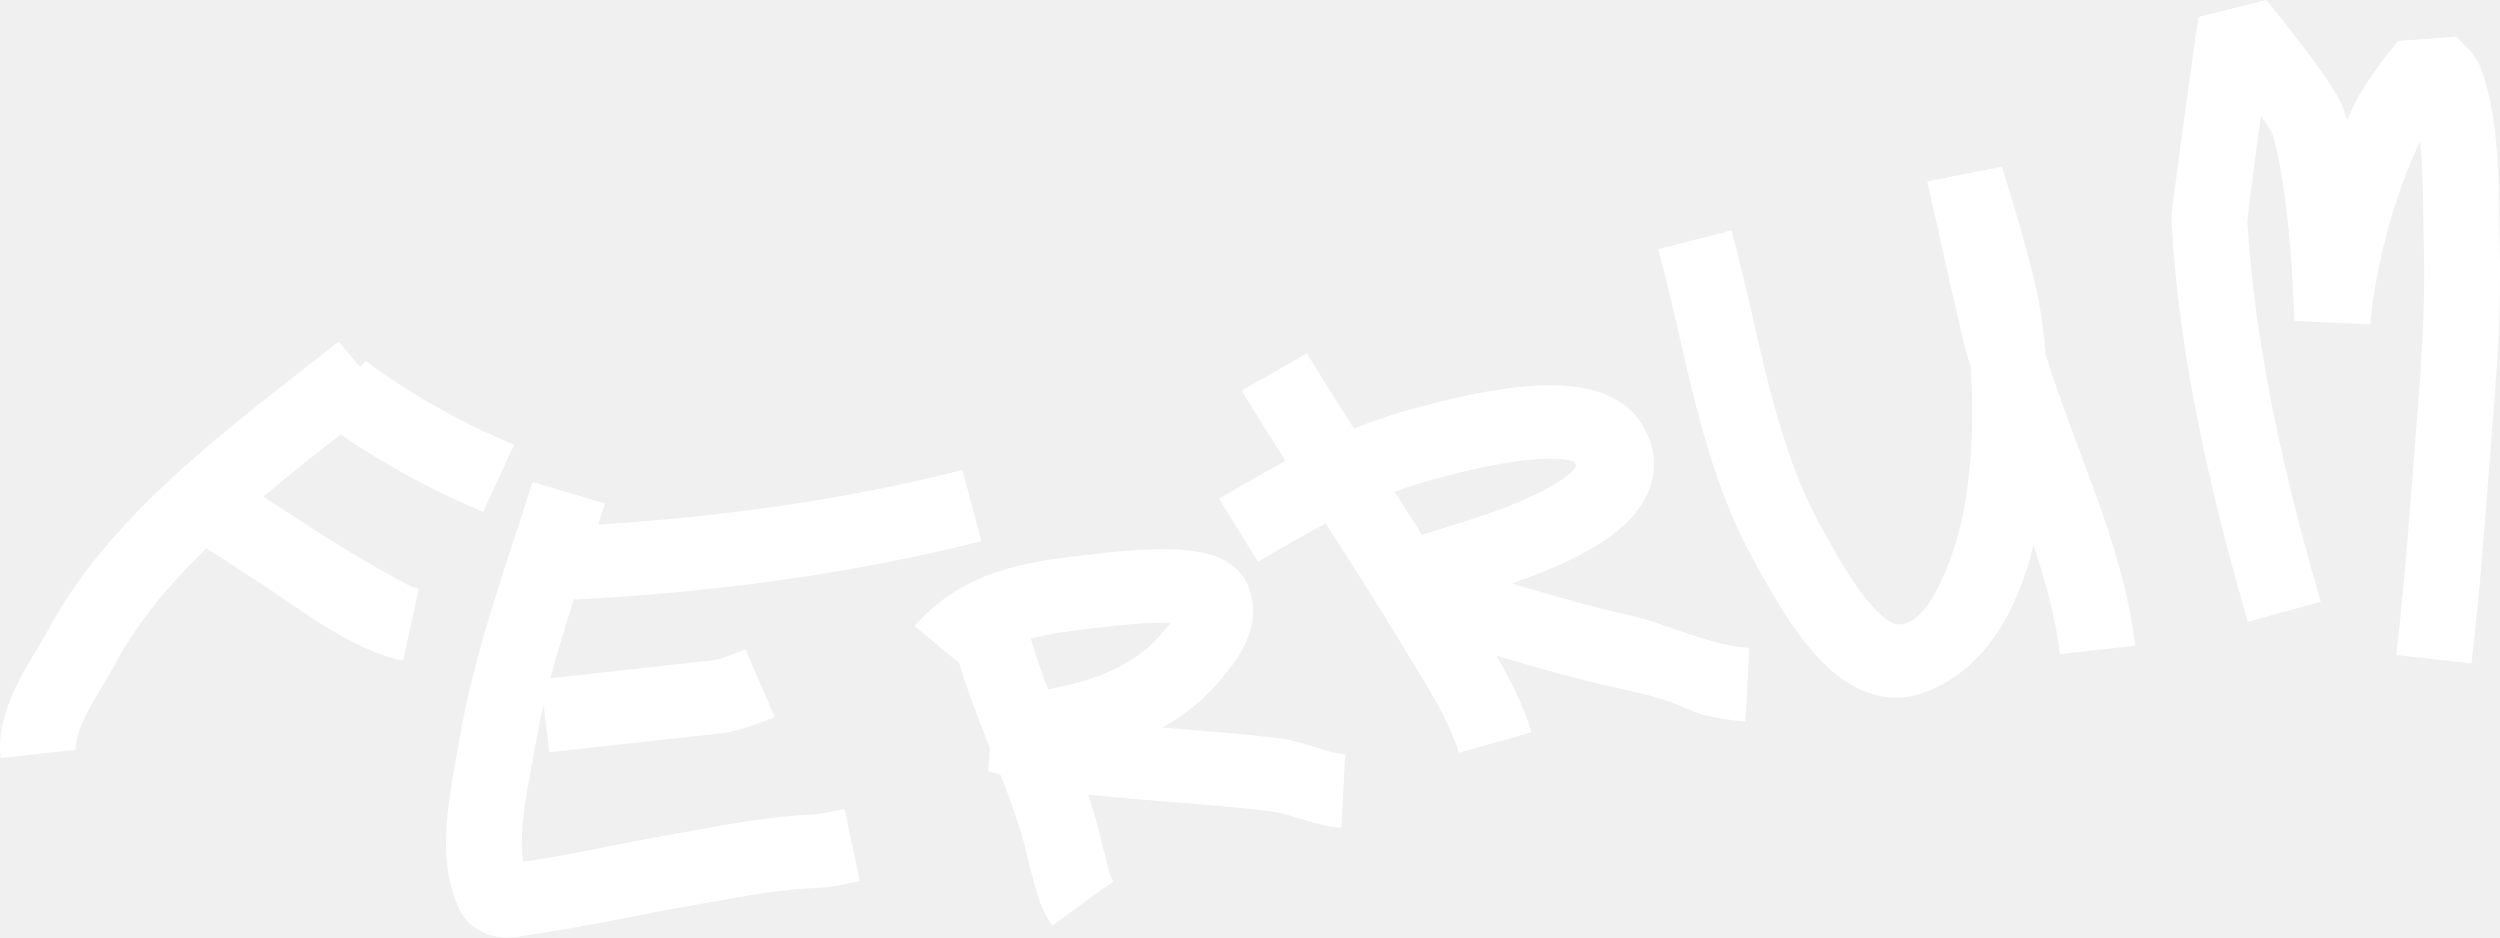
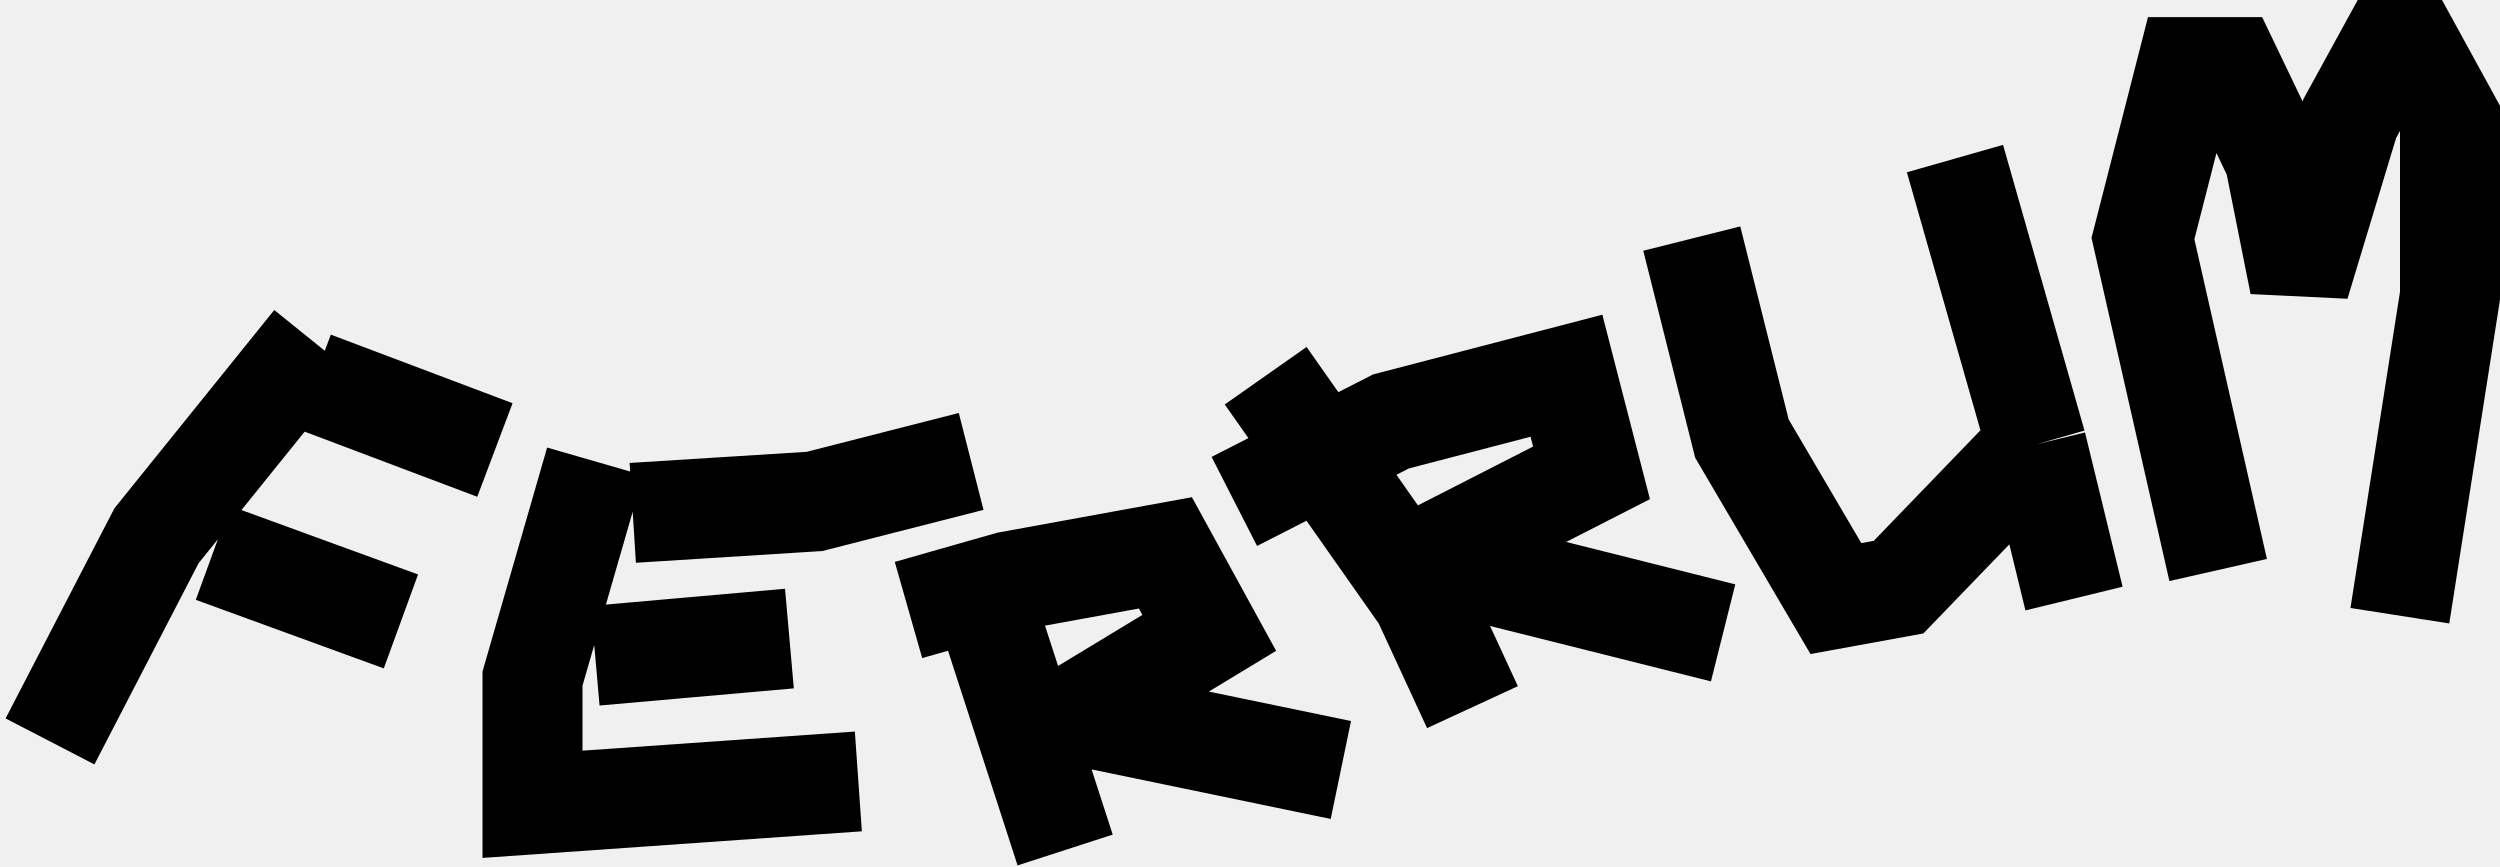
- <svg xmlns="http://www.w3.org/2000/svg" width="256" height="96" viewBox="0 0 256 96" fill="none">
-   <path fill-rule="evenodd" clip-rule="evenodd" d="M31.009 37.853C32.271 36.867 33.499 35.907 34.674 34.974L36.893 37.6L37.415 36.948C40.67 39.4 44.163 41.465 47.933 43.399C48.635 43.759 49.783 44.287 50.82 44.751C51.424 45.022 52.03 45.289 52.637 45.552L49.481 52.423C47.74 51.668 45.991 50.912 44.306 50.047C41.069 48.387 37.917 46.583 34.88 44.49C32.234 46.559 29.564 48.662 26.963 50.859C28.204 51.66 29.428 52.461 30.633 53.242C33.605 55.168 36.497 57.002 39.482 58.632C41.396 59.676 41.984 60.108 42.88 60.291L41.281 67.651C35.943 66.562 30.73 62.352 26.322 59.495C24.555 58.349 22.839 57.224 21.124 56.133C17.352 59.826 14.129 63.692 11.883 67.841C10.926 69.606 9.792 71.276 8.885 73.067C7.965 74.885 7.688 76.07 7.771 76.771L0.063 77.626C-0.287 74.66 0.879 71.812 1.921 69.753C2.859 67.899 4.025 66.17 5.014 64.344C8.397 58.097 13.423 52.695 18.715 47.933C22.713 44.336 27.026 40.965 31.009 37.853ZM131.638 47.206C130.12 44.822 128.612 42.419 127.142 39.992L133.831 36.183C135.395 38.765 137.006 41.324 138.642 43.886C140.927 42.961 143.269 42.207 145.66 41.586C147.53 41.1 151.488 40.071 155.406 39.648C157.493 39.423 159.821 39.338 161.943 39.705C163.996 40.06 166.601 40.979 168.119 43.405C169.067 44.918 169.53 46.608 169.321 48.368C169.118 50.079 168.323 51.504 167.395 52.623C165.623 54.758 162.894 56.342 160.425 57.505C158.649 58.342 156.678 59.099 154.818 59.748C158.303 60.776 161.92 61.811 164.293 62.406C165.043 62.594 165.868 62.778 166.743 62.974C170.499 63.813 174.108 65.671 177.874 66.217C178.29 66.277 178.708 66.322 179.126 66.349C179.126 66.349 179.127 66.349 178.923 70.105C178.903 70.472 178.746 73.862 178.696 73.859C178.038 73.821 177.381 73.75 176.729 73.656C175.736 73.512 174.138 73.221 172.762 72.583C170.554 71.56 168.322 71.059 165.664 70.463C164.632 70.231 163.536 69.985 162.352 69.688C159.984 69.095 156.548 68.116 153.235 67.143C154.653 69.601 156.021 72.288 156.83 74.987L149.382 77.088C148.29 73.448 145.839 69.802 143.387 65.736C140.934 61.67 138.359 57.657 135.746 53.602C133.398 54.845 131.106 56.182 128.812 57.516L124.822 51.065C127.079 49.753 129.333 48.437 131.638 47.206ZM142.808 50.366C143.746 51.822 144.685 53.284 145.619 54.753C146.2 54.564 146.886 54.356 147.646 54.126C150.278 53.329 153.81 52.26 157.034 50.74C157.736 50.41 163.417 47.601 160.579 47.109C159.518 46.926 158.036 46.932 156.264 47.123C152.959 47.48 149.522 48.371 147.627 48.862C145.994 49.285 144.385 49.775 142.808 50.366ZM100.5 55.42C86.905 58.848 72.747 60.68 58.827 61.392L58.818 61.22C57.931 63.98 57.089 66.71 56.359 69.446L73.095 67.604C73.079 67.606 73.081 67.605 73.103 67.6C74.222 67.356 75.283 66.92 76.338 66.495C76.338 66.495 76.338 66.495 77.835 69.964C77.882 70.073 79.352 73.426 79.318 73.44C78.713 73.683 78.103 73.913 77.488 74.132C76.656 74.427 75.138 74.949 73.97 75.078L56.234 77.029L55.668 72.194C55.286 73.813 54.952 75.438 54.678 77.075C54.277 79.475 53.747 81.859 53.525 84.379C53.39 85.918 53.408 87.207 53.573 88.246C56.437 87.857 59.149 87.309 61.988 86.735C65.049 86.116 68.121 85.569 71.194 85.011C75.016 84.317 79.179 83.56 83.365 83.409C84.414 83.278 85.448 83.054 86.484 82.85L86.489 82.849L88.044 90.218C86.63 90.498 85.164 90.874 83.714 90.924C80.142 91.046 76.687 91.671 72.909 92.355C71.881 92.541 70.83 92.731 69.747 92.917C67.984 93.219 66.075 93.601 64.098 93.997C60.437 94.73 56.736 95.364 53.041 95.92C50.648 96.28 48.186 95.433 47.082 93.2C45.575 90.152 45.542 86.619 45.796 83.739C46.051 80.845 46.7 77.792 47.021 75.872C48.229 68.642 50.568 61.512 52.785 54.756C53.385 52.928 53.977 51.127 54.534 49.358L61.953 51.556C61.724 52.281 61.494 53.002 61.262 53.719C73.838 52.933 86.468 51.187 98.547 48.141L100.5 55.42ZM112.109 64.312C109.529 64.596 107.385 64.892 105.548 65.397C106.046 67.104 106.651 68.822 107.32 70.584C107.896 70.466 108.43 70.355 108.873 70.26C112.945 69.38 116.459 67.758 118.741 65.125C119.172 64.627 119.549 64.184 119.854 63.77C117.26 63.682 114.679 64.029 112.109 64.312ZM101.352 76.542L101.198 78.959L101.202 78.96C101.614 79.091 101.993 79.211 102.466 79.36C103.222 81.297 103.925 83.193 104.524 85.144C104.931 86.471 105.24 87.933 105.714 89.748C106.165 91.474 106.653 93.332 107.778 94.776C108.36 94.35 113.95 90.215 114.011 90.299C113.61 89.576 113.439 88.686 113.234 87.899C113.12 87.462 112.994 86.951 112.86 86.409C112.442 84.709 111.991 83.023 111.432 81.361C117.533 82.026 123.673 82.311 129.769 83.029C132.367 83.335 134.689 84.621 137.351 84.754L137.75 77.242C136.73 77.191 135.743 76.843 134.78 76.538C133.725 76.205 132.272 75.746 130.704 75.562C126.775 75.1 122.834 74.812 119.032 74.504C121.102 73.343 123.038 71.859 124.68 69.964L124.746 69.888C125.386 69.15 126.483 67.885 127.258 66.427C128.062 64.915 128.875 62.522 127.793 59.938C127.199 58.52 126.073 57.722 125.235 57.298C124.391 56.871 123.498 56.645 122.75 56.51C121.247 56.24 119.535 56.21 118.038 56.252C115.012 56.338 111.877 56.767 111.234 56.838C105.307 57.49 98.716 58.354 93.644 64.103L98.218 67.897C98.856 70.021 99.606 72.068 100.368 74.038C100.698 74.892 101.027 75.724 101.352 76.542Z" fill="white" />
-   <path d="M240.05 11.356C240.148 11.651 240.241 11.959 240.332 12.277C240.562 11.766 240.799 11.259 241.045 10.755C241.772 9.262 243.005 7.515 243.91 6.296C244.389 5.651 244.83 5.085 245.15 4.68C245.311 4.477 245.443 4.313 245.536 4.198L251.524 3.754L253.053 5.303L253.882 6.583C255.094 9.714 255.542 13.109 255.735 16.246C255.857 18.228 255.883 20.348 255.907 22.272C255.92 23.296 255.932 24.265 255.957 25.13C256.152 31.767 255.65 38.356 255.139 44.725C255.018 46.232 254.9 47.751 254.782 49.279C254.303 55.447 253.814 61.751 253.077 67.937L245.37 67.074C246.088 61.052 246.563 54.937 247.041 48.784C247.161 47.239 247.281 45.691 247.405 44.142C247.918 37.739 248.384 31.527 248.203 25.344C248.169 24.212 248.157 23.125 248.145 22.052L248.145 22.05C248.124 20.273 248.105 18.533 247.991 16.695C247.945 15.94 247.884 15.208 247.804 14.501C245.648 19.067 244.176 24.021 243.265 29.069C243.018 30.44 242.864 31.828 242.7 33.21L234.949 32.87C234.94 32.575 234.915 31.836 234.866 30.798C234.8 29.413 234.69 27.503 234.517 25.402C234.16 21.07 233.562 16.373 232.662 13.65C232.665 13.66 232.658 13.646 232.637 13.61C232.303 13.007 231.917 12.432 231.524 11.865L231.426 12.577C231.084 15.066 230.746 17.581 230.498 19.538C230.364 20.593 230.217 21.649 230.134 22.709C230.879 35.545 233.967 48.986 237.645 61.621L230.179 63.664C226.423 50.76 223.155 36.655 222.38 22.972C222.298 21.531 222.618 20.044 222.798 18.621C223.051 16.625 223.393 14.082 223.736 11.585C224.079 9.086 224.424 6.623 224.683 4.786C224.825 3.774 224.969 2.761 225.113 1.748L232.068 0C232.222 0.188 232.584 0.631 233.072 1.238C233.722 2.046 234.599 3.15 235.503 4.328C236.401 5.498 237.35 6.774 238.133 7.916C238.806 8.9 239.681 10.238 240.05 11.356Z" fill="white" />
-   <path d="M208.774 30.847C209.067 32.403 209.312 34.263 209.478 36.303C210.448 39.472 211.61 42.575 212.817 45.798C213.388 47.323 213.969 48.876 214.545 50.475C216.336 55.45 218.001 60.702 218.641 66.124L210.934 66.979C210.503 63.33 209.504 59.651 208.228 55.843C206.722 61.971 203.555 68.631 196.84 70.98C194.105 71.937 191.565 71.273 189.628 70.163C187.777 69.103 186.24 67.522 185.037 66.038C182.64 63.081 180.733 59.413 179.937 58.022C176.933 52.773 175.115 47.128 173.691 41.619C173.055 39.16 172.487 36.679 171.934 34.266C171.243 31.25 170.576 28.343 169.8 25.523L177.296 23.584C178.117 26.57 178.813 29.608 179.492 32.568L179.507 32.632C180.063 35.059 180.607 37.436 181.216 39.79C182.577 45.057 184.199 49.968 186.72 54.373C187.737 56.15 189.235 59.046 191.136 61.39C192.082 62.557 192.918 63.312 193.575 63.688C193.878 63.862 194.056 63.904 194.121 63.914C197.708 64.452 200.178 56.154 200.684 54.091C201.968 48.862 202.15 42.68 201.801 37.645C201.422 36.36 201.073 35.06 200.769 33.748C200.203 31.301 199.348 27.505 198.637 24.329C198.281 22.739 197.961 21.302 197.729 20.262L197.355 18.578L204.98 17.076C205.064 17.338 205.184 17.717 205.331 18.186C205.623 19.122 206.023 20.421 206.451 21.869C207.293 24.715 208.296 28.312 208.774 30.847Z" fill="white" />
+ <svg xmlns="http://www.w3.org/2000/svg" width="300" height="104" viewBox="0 0 300 104" fill="none">
+   <path d="M6 88.971L18.783 64.286L37.582 40.971M37.582 45.771L59.389 54M25.551 66.343L48.11 74.571M71.42 55.371L63.901 81.429V96.514L103.003 93.771M71.42 78.686L94.731 76.629M75.932 61.543L97.739 60.171L116.538 55.371M118.042 71.829L127.817 102M109.018 73.2L121.05 69.771L139.849 66.343L145.112 75.943L123.596 88.971M127.817 85.543L160.903 92.4M148.12 60.171L166.919 50.571L187.974 45.086L190.982 56.743L172.183 66.343M176.695 68.4L206.773 75.943M151.88 45.086L170.679 71.829L176.695 84.857M203.013 28.629L209.029 52.629L220.308 71.829L227.828 70.457L244.371 53.314M244.371 53.314L234.595 19.029M244.371 53.314L248.883 71.829M266.178 68.4L257.154 28.629L262.418 8.057H267.681L272.945 19.029L275.953 34.114L281.969 14.229L286.48 6H289.488L294 14.229V35.486L287.984 73.886" stroke="black" stroke-width="12" />
</svg>
